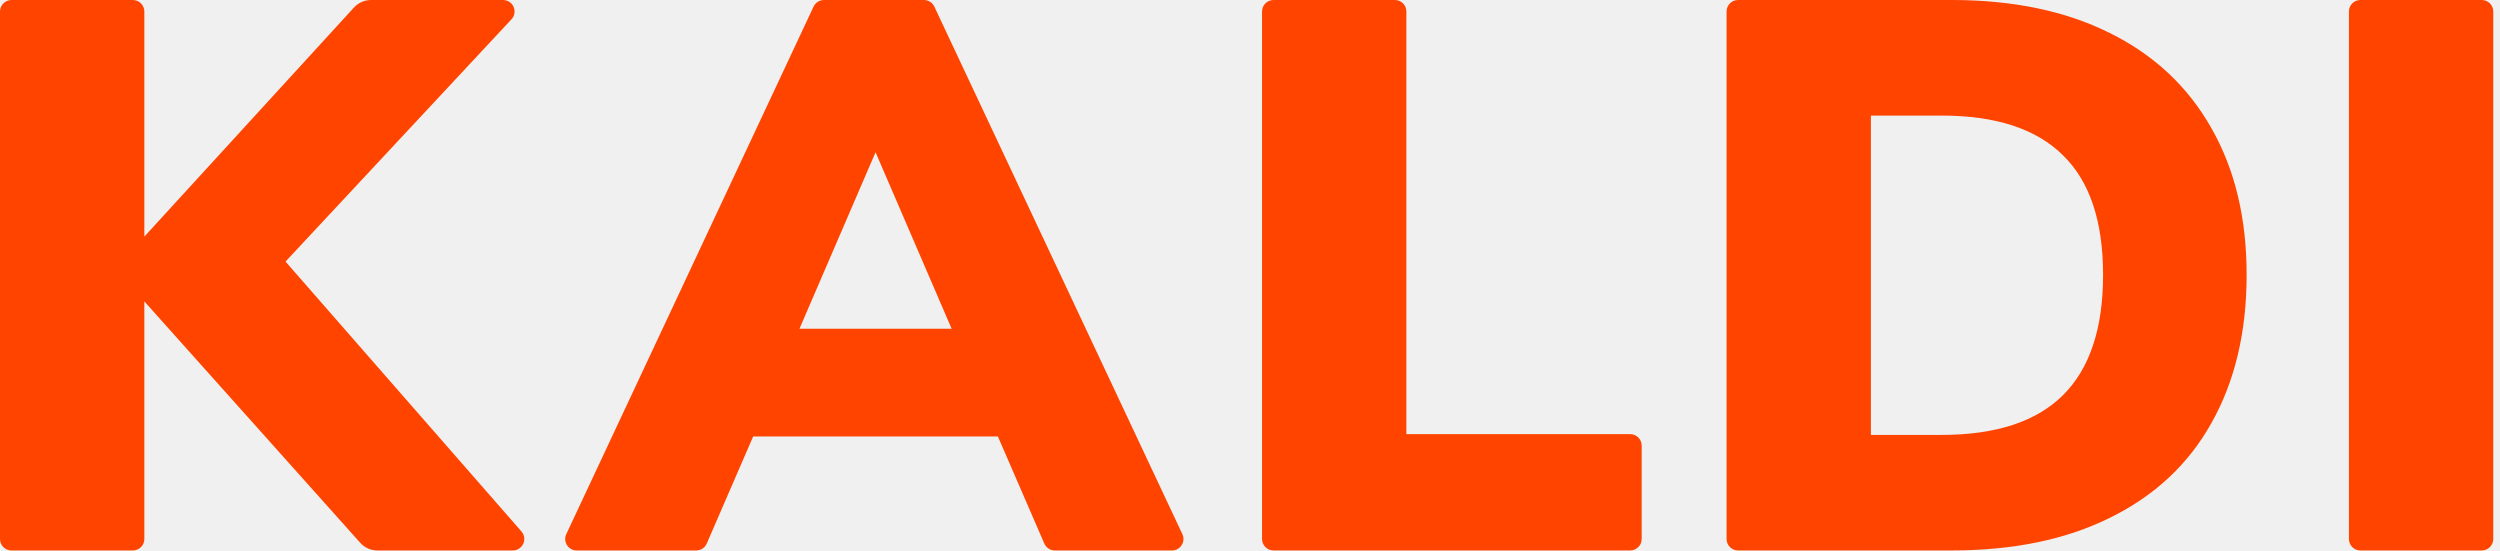
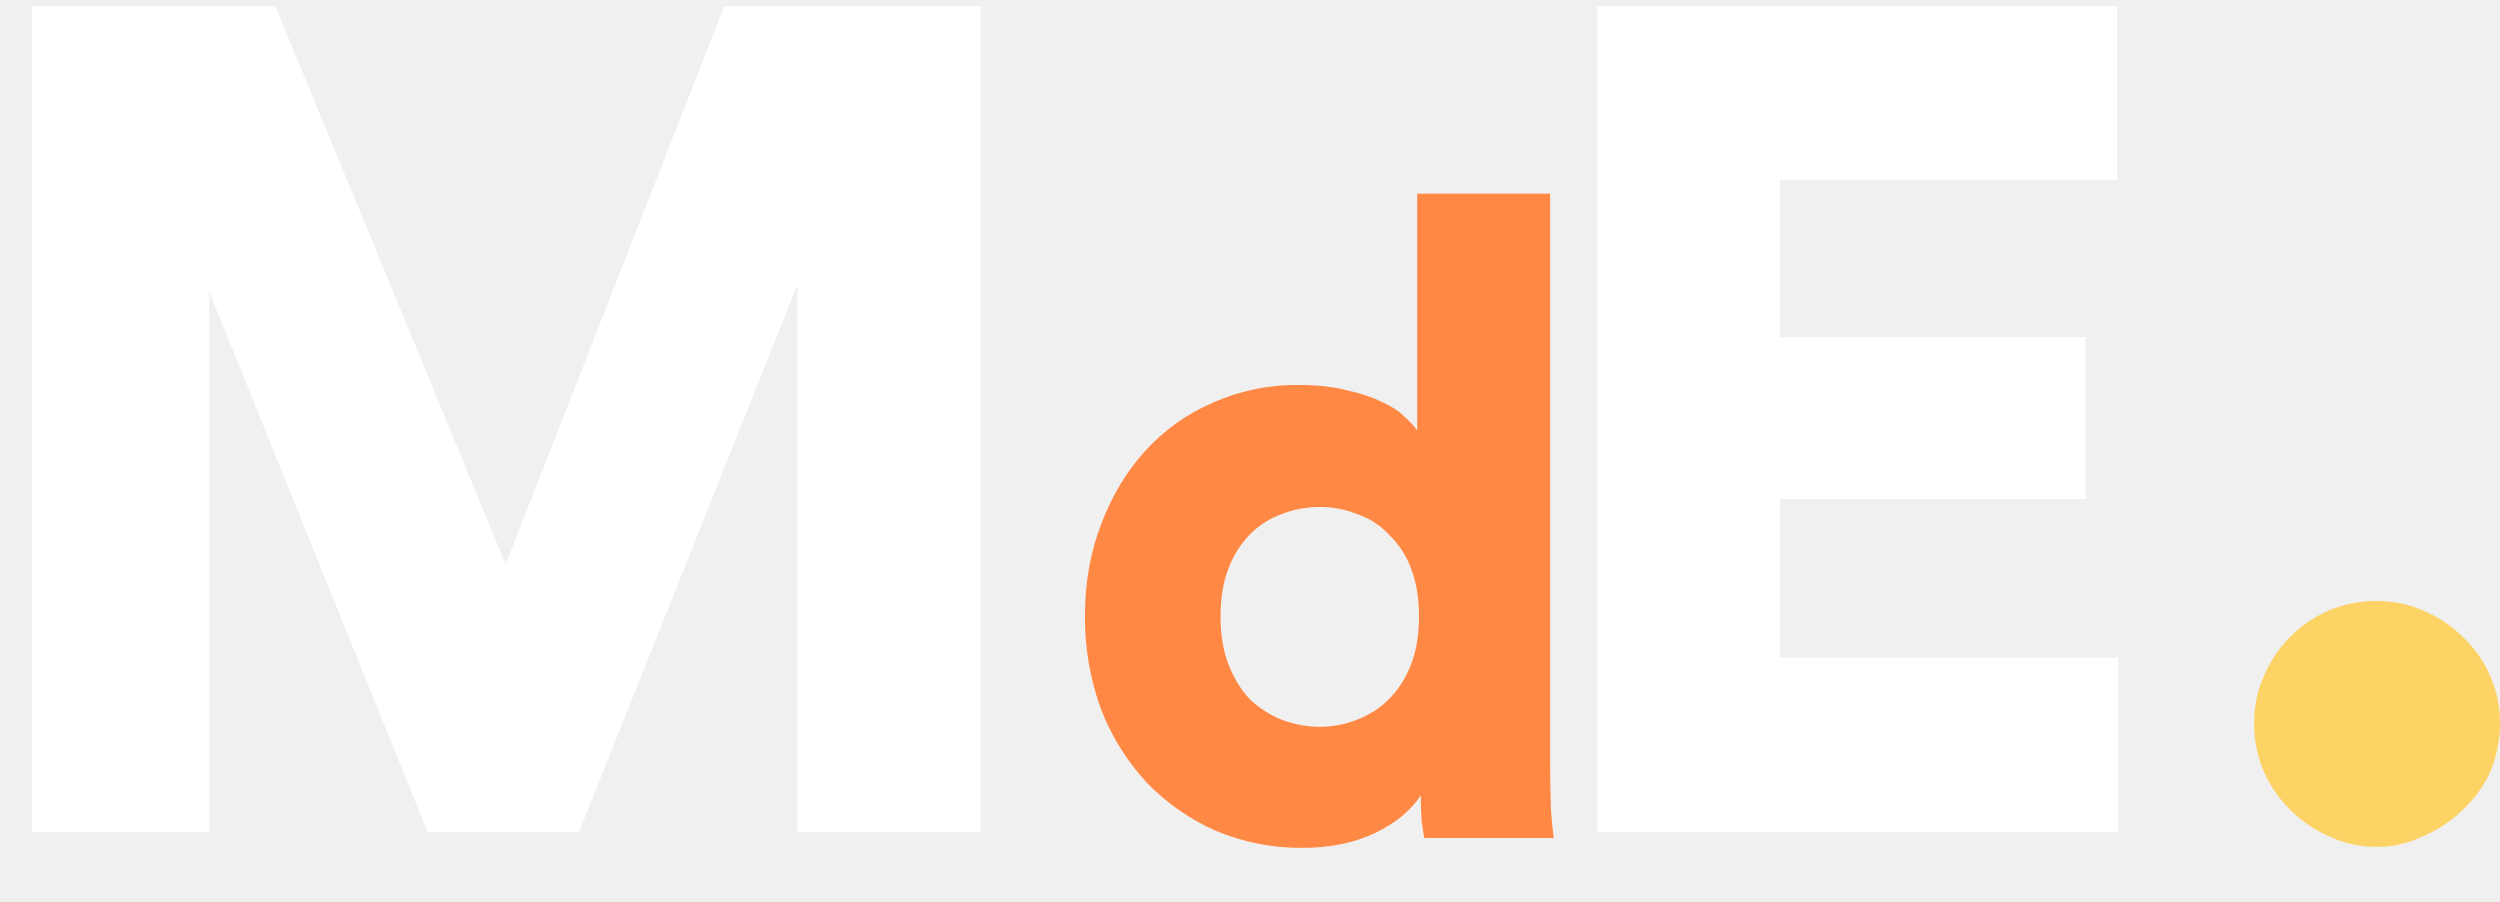
- <svg xmlns="http://www.w3.org/2000/svg" xmlns:xlink="http://www.w3.org/1999/xlink" viewBox="0 0 109 24">
-   <g transform="translate(-1470)">
-     <g style="mix-blend-mode:normal" transform="translate(1470)" fill="#f40">
-       <use xlink:href="#b" style="mix-blend-mode:normal" />
-       <use xlink:href="#c" style="mix-blend-mode:normal" />
-       <use xlink:href="#d" style="mix-blend-mode:normal" />
-       <use xlink:href="#e" style="mix-blend-mode:normal" />
-       <use xlink:href="#f" style="mix-blend-mode:normal" />
-     </g>
-   </g>
-   <defs>
-     <path id="b" d="M22.735 23.171c.283.323.053.829-.376.829h-5.907c-.285 0-.556-.121-.745-.333l-9.414-10.526v10.36c0 .276-.224.5-.5.5h-5.293c-.276 0-.5-.224-.5-.5v-23c0-.276.224-.5.5-.5h5.293c.276 0 .5.224.5.5v9.815l9.141-9.99c.19-.207.457-.325.738-.325h5.762c.437 0 .664.521.366.841l-9.851 10.563 10.287 11.767z" />
-     <path id="c" d="M45.991 24c-.199 0-.38-.118-.459-.301l-2.024-4.669h-10.67l-2.024 4.669c-.079.183-.259.301-.459.301h-5.212c-.366 0-.608-.381-.453-.712l10.782-23c.082-.176.259-.288.453-.288h4.358c.194 0 .37.112.453.287l10.815 23c.156.332-.086.713-.452.713h-5.108zm-11.135-9.668h6.635l-3.317-7.694-3.317 7.694z" />
-     <path id="d" d="M55.525 24c-.276 0-.5-.224-.5-.5v-23c0-.276.224-.5.5-.5h5.293c.276 0 .5.224.5.5v18.428h9.759c.276 0 .5.224.5.5v4.072c0 .276-.224.5-.5.5h-15.552z" />
-     <path id="e" d="M75.279.5c0-.276.224-.5.5-.5h9.315c2.667 0 4.959.477 6.874 1.43 1.938.953 3.42 2.338 4.446 4.153 1.026 1.793 1.539 3.926 1.539 6.4 0 2.496-.513 4.652-1.539 6.468-1.003 1.793-2.474 3.166-4.412 4.119-1.915.953-4.218 1.43-6.908 1.43h-9.315c-.276 0-.5-.224-.5-.5v-23zm9.37 18.462c2.371 0 4.138-.579 5.301-1.736 1.163-1.157 1.744-2.905 1.744-5.242 0-2.338-.581-4.074-1.744-5.209-1.163-1.157-2.93-1.736-5.301-1.736h-3.078v13.923h3.078z" />
-     <path id="f" d="M102.913 24c-.276 0-.5-.224-.5-.5v-23c0-.276.224-.5.5-.5h5.293c.276 0 .5.224.5.5v23c0 .276-.224.5-.5.5h-5.293z" />
-   </defs>
+ <svg xmlns="http://www.w3.org/2000/svg" width="61" height="22">
+   <path fill="#fff" d="M19.458 20.308V6.945l-5.332 13.363h-3.69L5.104 7.116v13.192H.78V.15h5.938l5.62 13.619L17.672.15h6.255v20.158h-4.468Z" />
+   <path fill="#FF8944" d="M37.823 18.516c0 .492.007.912.021 1.26.03.333.05.557.065.673h-3.156a9.289 9.289 0 0 1-.065-.413 8.891 8.891 0 0 1-.021-.63c-.245.377-.627.688-1.146.934-.504.232-1.08.348-1.73.348a5.37 5.37 0 0 1-2.118-.413 5.353 5.353 0 0 1-1.686-1.173 5.604 5.604 0 0 1-1.124-1.802 6.47 6.47 0 0 1-.39-2.28c0-.797.13-1.535.39-2.216.26-.695.62-1.296 1.08-1.802a4.753 4.753 0 0 1 1.644-1.173 4.988 4.988 0 0 1 2.096-.435c.462 0 .858.044 1.19.13.33.073.612.167.843.283.23.101.41.217.54.348.144.13.252.246.324.347V4.725h3.243v13.791Zm-8.042-3.475c0 .449.065.84.195 1.173.13.333.302.615.518.847.231.217.49.384.779.5.302.115.612.173.93.173.316 0 .619-.058.907-.174.303-.115.562-.282.779-.5.23-.23.41-.513.54-.846.13-.333.194-.724.194-1.173 0-.449-.064-.84-.194-1.173a2.219 2.219 0 0 0-.54-.825 1.851 1.851 0 0 0-.779-.5 2.41 2.41 0 0 0-.908-.173 2.58 2.58 0 0 0-.93.174 2.05 2.05 0 0 0-.777.5 2.37 2.37 0 0 0-.52.824c-.129.333-.194.724-.194 1.173Z" />
+   <path fill="#fff" d="M38.976 20.308V.15h12.677v4.237h-8.216v3.838h7.454v3.952h-7.454v3.866h8.245v4.265H38.975Z" />
+   <path fill="#FDD365" d="M55 17.65c0-.41.078-.79.234-1.142.156-.37.37-.693.644-.966.273-.273.585-.488.937-.644.37-.156.76-.234 1.17-.234.41 0 .79.078 1.142.234.37.156.692.37.966.644.292.273.517.595.673.966.156.351.234.732.234 1.141 0 .41-.078.8-.234 1.171-.156.351-.38.664-.673.937a2.992 2.992 0 0 1-.966.644 2.515 2.515 0 0 1-1.142.263c-.41 0-.8-.088-1.17-.263a3.087 3.087 0 0 1-.937-.644 3.087 3.087 0 0 1-.644-.937A2.987 2.987 0 0 1 55 17.65Z" />
</svg>
